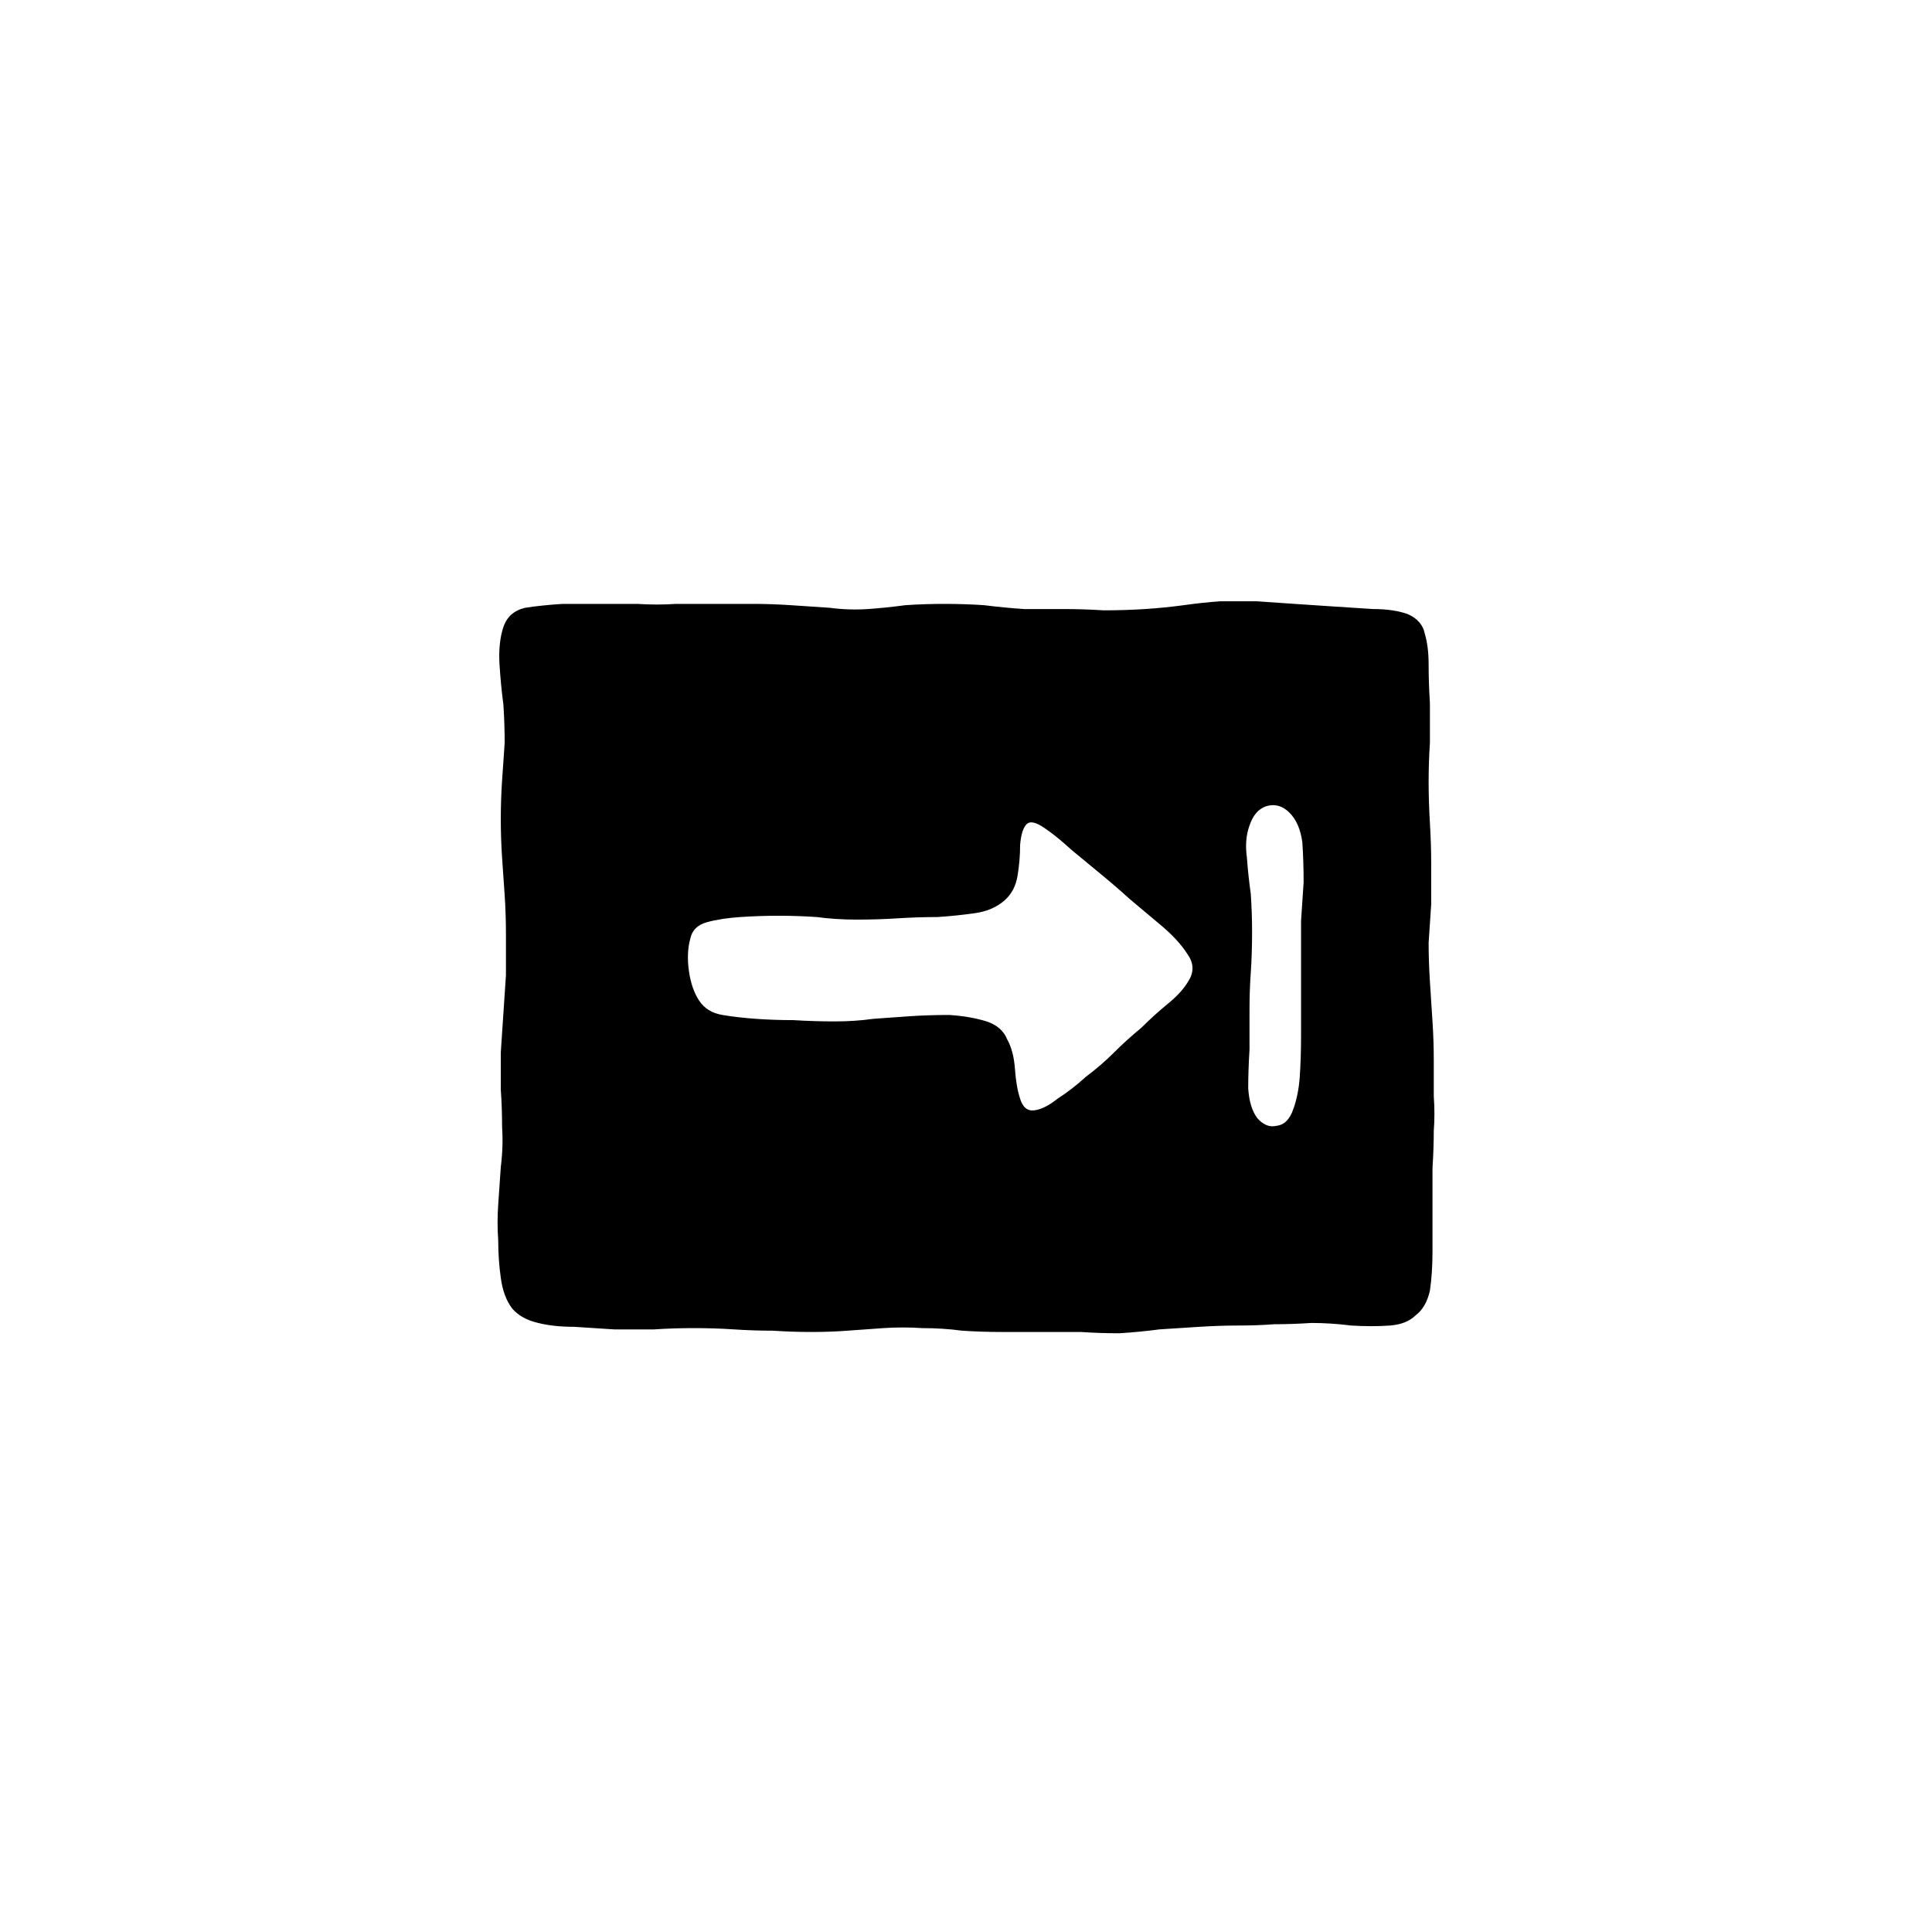
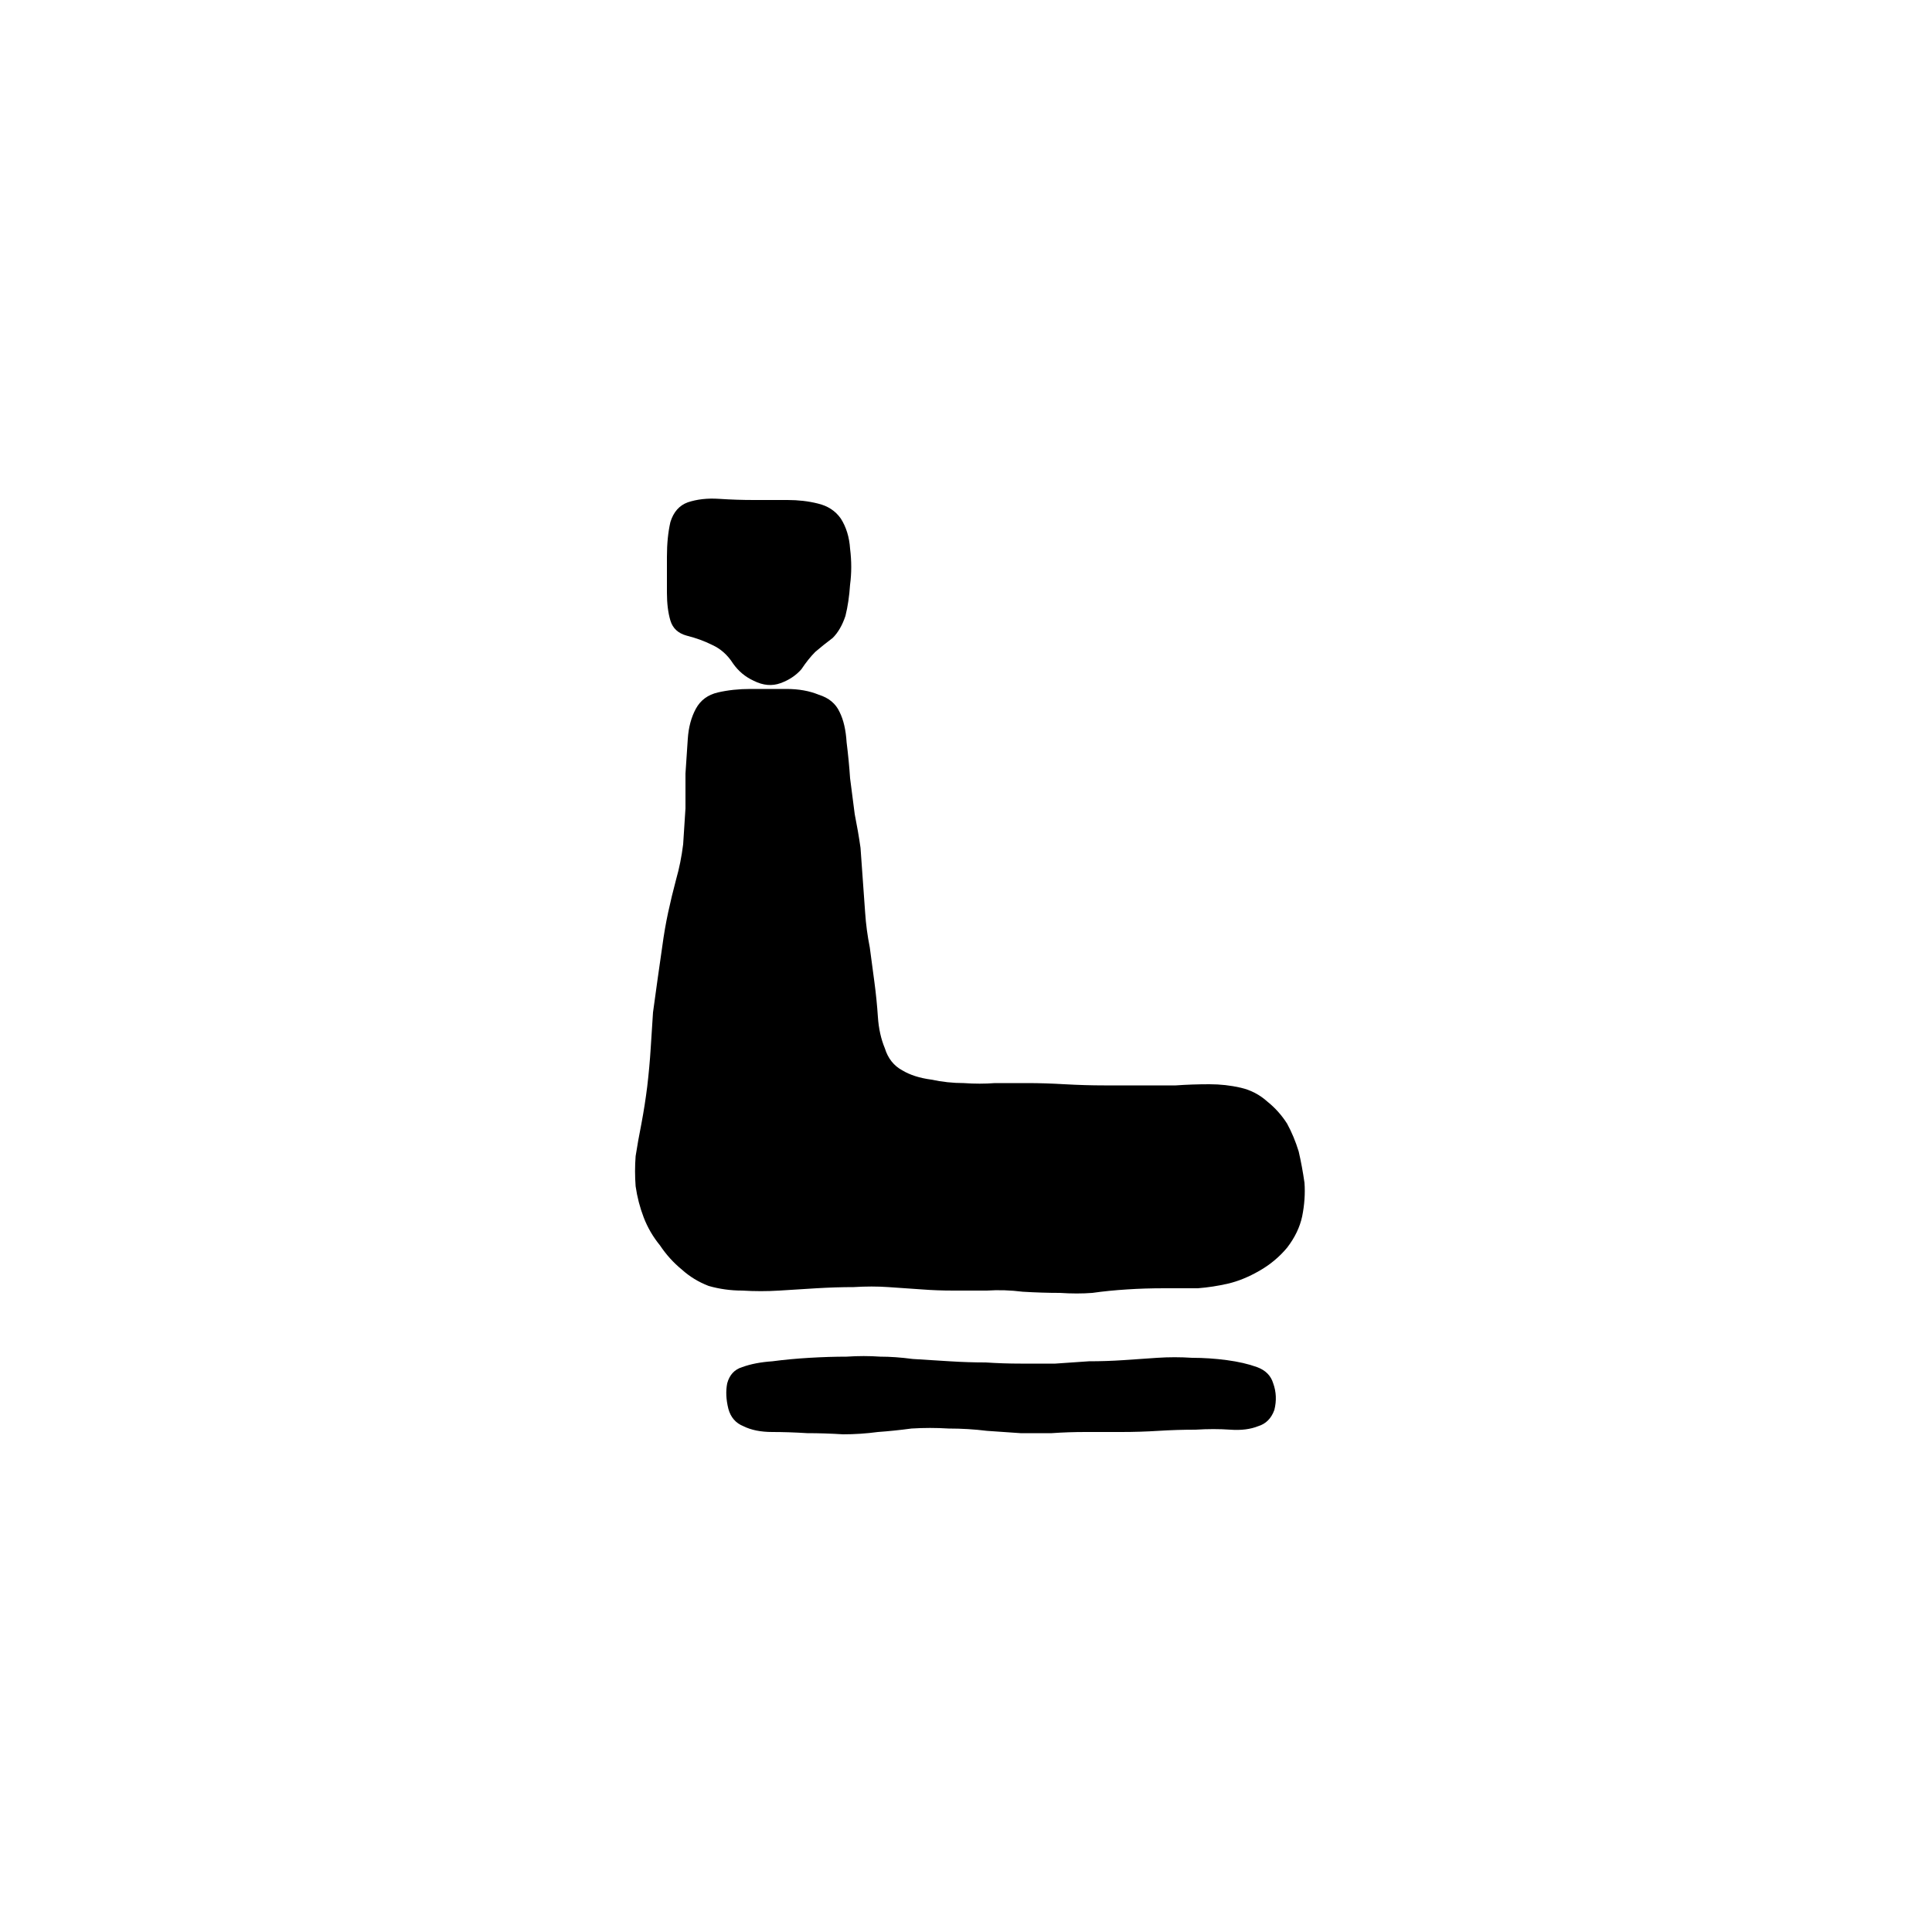
<svg xmlns="http://www.w3.org/2000/svg" viewBox="0 0 100 100" width="1024" height="1024">
  <rect x="0" y="0" width="100" height="100" fill="#ffffff" />
-   <g transform="translate(50 50) scale(0.667) translate(-50.0 -50.0)">
-     <path d="M15.8 22.2Q17.1 22 18.7 21.9Q20.2 21.9 21.6 21.9Q23 21.9 24.5 21.9Q26 22 27.5 21.9Q29 21.9 30.5 21.9Q32.1 21.9 33.5 21.9Q34.9 21.9 36.4 22Q37.8 22.1 39.4 22.2Q40.9 22.4 42.4 22.3Q43.8 22.2 45.3 22Q46.8 21.9 48.3 21.9Q49.9 21.9 51.4 22Q53 22.2 54.5 22.3Q56 22.3 57.5 22.3Q59.1 22.3 60.7 22.4Q62.3 22.4 63.9 22.3Q65.4 22.2 66.9 22Q68.3 21.8 69.7 21.7Q71.1 21.7 72.6 21.7Q74 21.8 75.5 21.9Q77 22 78.5 22.1Q80.1 22.2 81.6 22.3Q83.2 22.3 84.3 22.7Q85.4 23.2 85.6 24.2Q85.9 25.2 85.9 26.6Q85.9 28 86 29.6Q86 31.2 86 32.7Q85.9 34.2 85.9 35.7Q85.9 37.2 86 38.9Q86.1 40.5 86.1 42.2Q86.1 43.8 86.1 45.2Q86 46.7 85.9 48.2Q85.9 49.6 86 51.2Q86.1 52.7 86.2 54.3Q86.3 55.8 86.3 57.3Q86.3 58.8 86.3 60.1Q86.4 61.5 86.3 62.8Q86.3 64.1 86.2 65.7Q86.2 67.2 86.2 68.9Q86.2 70.6 86.2 72.2Q86.2 73.8 86 75.2Q85.7 76.5 84.9 77.1Q84.2 77.8 82.9 77.9Q81.5 78 79.9 77.9Q78.3 77.7 76.8 77.7Q75.3 77.8 73.9 77.8Q72.6 77.9 71.1 77.9Q69.7 77.9 68.1 78Q66.6 78.1 65 78.2Q63.5 78.4 61.9 78.5Q60.4 78.5 58.9 78.4Q57.4 78.4 55.9 78.4Q54.4 78.4 52.8 78.4Q51.2 78.4 49.7 78.3Q48.2 78.1 46.6 78.1Q45.1 78 43.6 78.1Q42.2 78.2 40.8 78.3Q39.5 78.4 38 78.4Q36.5 78.4 35 78.3Q33.5 78.3 32 78.2Q30.5 78.1 28.9 78.1Q27.3 78.1 25.8 78.2Q24.3 78.2 22.7 78.2Q21.2 78.1 19.6 78Q18 78 16.8 77.7Q15.5 77.4 14.8 76.6Q14.1 75.7 13.9 74.2Q13.7 72.8 13.7 71.3Q13.6 69.9 13.7 68.5Q13.8 67.1 13.9 65.6Q14.1 64 14 62.5Q14 61 13.9 59.6Q13.9 58.2 13.9 56.7Q14 55.2 14.1 53.7Q14.2 52.2 14.3 50.7Q14.3 49.2 14.3 47.6Q14.3 46 14.2 44.5Q14.1 43 14 41.6Q13.9 40.1 13.9 38.6Q13.9 37.1 14 35.6Q14.1 34.1 14.2 32.7Q14.2 31.2 14.1 29.7Q13.9 28.2 13.8 26.6Q13.7 24.9 14.1 23.7Q14.5 22.5 15.8 22.2Z M29.9 46.6Q31 46.3 32.5 46.2Q34 46.1 35.5 46.1Q36.9 46.1 38.4 46.2Q39.9 46.4 41.5 46.4Q43.2 46.4 44.7 46.3Q46.3 46.2 47.8 46.2Q49.3 46.1 50.7 45.9Q52.1 45.7 53 44.9Q53.8 44.2 54 43Q54.2 41.8 54.2 40.6Q54.3 39.4 54.7 39Q55.1 38.6 56.1 39.3Q57 39.9 58.2 41Q59.4 42 60.5 42.9Q61.6 43.8 62.7 44.8Q63.9 45.8 65.2 46.9Q66.5 48 67.2 49.1Q67.9 50.1 67.3 51.1Q66.8 52 65.7 52.9Q64.6 53.8 63.6 54.8Q62.5 55.7 61.5 56.7Q60.5 57.7 59.3 58.6Q58.2 59.6 57.1 60.3Q56.1 61.1 55.3 61.2Q54.5 61.3 54.2 60.3Q53.9 59.4 53.8 58Q53.7 56.6 53.2 55.7Q52.8 54.7 51.6 54.3Q50.3 53.9 48.7 53.8Q47.1 53.8 45.6 53.9Q44.2 54 42.8 54.1Q41.4 54.3 39.8 54.3Q38.2 54.3 36.6 54.2Q35.1 54.2 33.7 54.1Q32.3 54 31.1 53.8Q29.9 53.6 29.3 52.7Q28.7 51.8 28.5 50.4Q28.3 49 28.6 47.9Q28.8 46.9 29.9 46.6Z M73.3 37.6Q74.3 37.3 75.1 38.1Q75.9 38.9 76.1 40.4Q76.2 41.9 76.2 43.5Q76.1 45 76 46.5Q76 47.9 76 49.3Q76 50.7 76 52.3Q76 53.9 76 55.5Q76 57.1 75.9 58.6Q75.8 60 75.4 61.1Q75 62.3 74.1 62.4Q73.3 62.6 72.6 61.8Q72 61 71.9 59.5Q71.9 58.1 72 56.5Q72 54.9 72 53.4Q72 51.9 72.1 50.5Q72.2 49 72.2 47.4Q72.2 45.9 72.1 44.4Q71.9 43 71.8 41.6Q71.6 40.2 72 39.1Q72.4 37.9 73.3 37.6Z" fill="#000000" fill-rule="evenodd" />
+   <g transform="translate(50 50) scale(0.600) translate(-57.0 -50.0)">
+     <path d="M33 10Q34.2 9.6 35.7 9.7Q37.2 9.8 38.7 9.8Q40.1 9.8 41.6 9.8Q43 9.8 44.2 10.1Q45.5 10.4 46.2 11.4Q46.9 12.5 47 14Q47.2 15.6 47 17.1Q46.9 18.6 46.6 19.8Q46.2 21 45.5 21.7Q44.7 22.3 44 22.9Q43.4 23.5 42.8 24.4Q42.1 25.2 41 25.6Q39.9 26 38.7 25.4Q37.6 24.9 36.9 23.9Q36.2 22.8 35.1 22.3Q34.1 21.8 32.9 21.5Q31.8 21.2 31.5 20.2Q31.2 19.2 31.2 17.8Q31.2 16.3 31.2 14.7Q31.2 13 31.5 11.7Q31.9 10.4 33 10Z M35.6 26.4Q36.9 26.1 38.4 26.1Q40 26.1 41.5 26.1Q43.1 26.1 44.3 26.6Q45.6 27 46.1 28.1Q46.6 29.1 46.7 30.7Q46.9 32.3 47 33.8Q47.2 35.4 47.4 36.9Q47.7 38.4 47.9 39.8Q48 41.2 48.1 42.6Q48.2 43.9 48.3 45.4Q48.4 46.9 48.7 48.4Q48.9 49.9 49.1 51.4Q49.3 52.9 49.4 54.4Q49.5 55.9 50 57.1Q50.4 58.4 51.5 59Q52.5 59.6 54 59.8Q55.4 60.1 56.8 60.1Q58.2 60.2 59.5 60.1Q60.8 60.1 62.3 60.1Q63.8 60.1 65.5 60.2Q67.3 60.3 68.9 60.3Q70.6 60.3 72.1 60.3Q73.6 60.3 75.1 60.3Q76.5 60.2 78 60.2Q79.4 60.2 80.7 60.5Q82 60.8 83 61.7Q84 62.5 84.7 63.6Q85.3 64.7 85.7 66Q86 67.3 86.2 68.7Q86.3 70.1 86 71.6Q85.7 73 84.7 74.3Q83.7 75.5 82.3 76.3Q80.9 77.1 79.6 77.4Q78.3 77.7 77 77.8Q75.7 77.8 74.1 77.8Q72.4 77.8 70.9 77.9Q69.3 78 67.9 78.2Q66.6 78.3 65.1 78.2Q63.6 78.2 61.9 78.1Q60.3 77.9 58.8 78Q57.2 78 55.9 78Q54.5 78 53.2 77.9Q51.8 77.8 50.3 77.7Q48.9 77.6 47.3 77.7Q45.8 77.7 44.1 77.8Q42.5 77.9 40.9 78Q39.3 78.1 37.7 78Q36.2 78 34.8 77.6Q33.5 77.1 32.5 76.2Q31.4 75.3 30.6 74.1Q29.7 73 29.2 71.7Q28.7 70.4 28.5 69Q28.4 67.7 28.5 66.4Q28.7 65.1 29 63.6Q29.3 62 29.5 60.4Q29.7 58.7 29.8 57.1Q29.9 55.5 30 54Q30.2 52.6 30.4 51.1Q30.6 49.7 30.8 48.3Q31 46.8 31.3 45.4Q31.6 44 32 42.5Q32.4 41.1 32.6 39.5Q32.7 37.9 32.8 36.4Q32.8 34.9 32.8 33.4Q32.9 32 33 30.4Q33.1 28.9 33.7 27.8Q34.3 26.7 35.6 26.4Z M37.7 84.6Q38.8 84.2 40.3 84.1Q41.8 83.9 43.5 83.8Q45.2 83.7 46.7 83.7Q48.2 83.6 49.6 83.7Q50.9 83.7 52.4 83.9Q54 84 55.6 84.1Q57.2 84.2 58.7 84.2Q60.2 84.3 61.7 84.3Q63.2 84.3 64.7 84.3Q66.2 84.2 67.6 84.1Q69.1 84.1 70.6 84Q72.1 83.9 73.5 83.8Q75 83.7 76.5 83.8Q78 83.8 79.5 84Q81 84.2 82.1 84.6Q83.2 85 83.5 86Q83.9 87.1 83.6 88.3Q83.2 89.4 82.2 89.7Q81.2 90.1 79.8 90Q78.4 89.9 76.8 90Q75.2 90 73.6 90.1Q72 90.2 70.4 90.2Q68.8 90.2 67.3 90.2Q65.8 90.2 64.4 90.3Q63 90.3 61.7 90.3Q60.3 90.2 58.8 90.1Q57.2 89.9 55.5 89.9Q53.9 89.8 52.3 89.9Q50.8 90.1 49.4 90.2Q47.9 90.4 46.4 90.4Q44.8 90.3 43.3 90.3Q41.7 90.2 40.3 90.2Q38.8 90.2 37.8 89.7Q36.8 89.3 36.5 88.2Q36.2 87 36.4 86Q36.7 84.9 37.7 84.6Z" fill="#000000" fill-rule="evenodd" />
  </g>
</svg>
